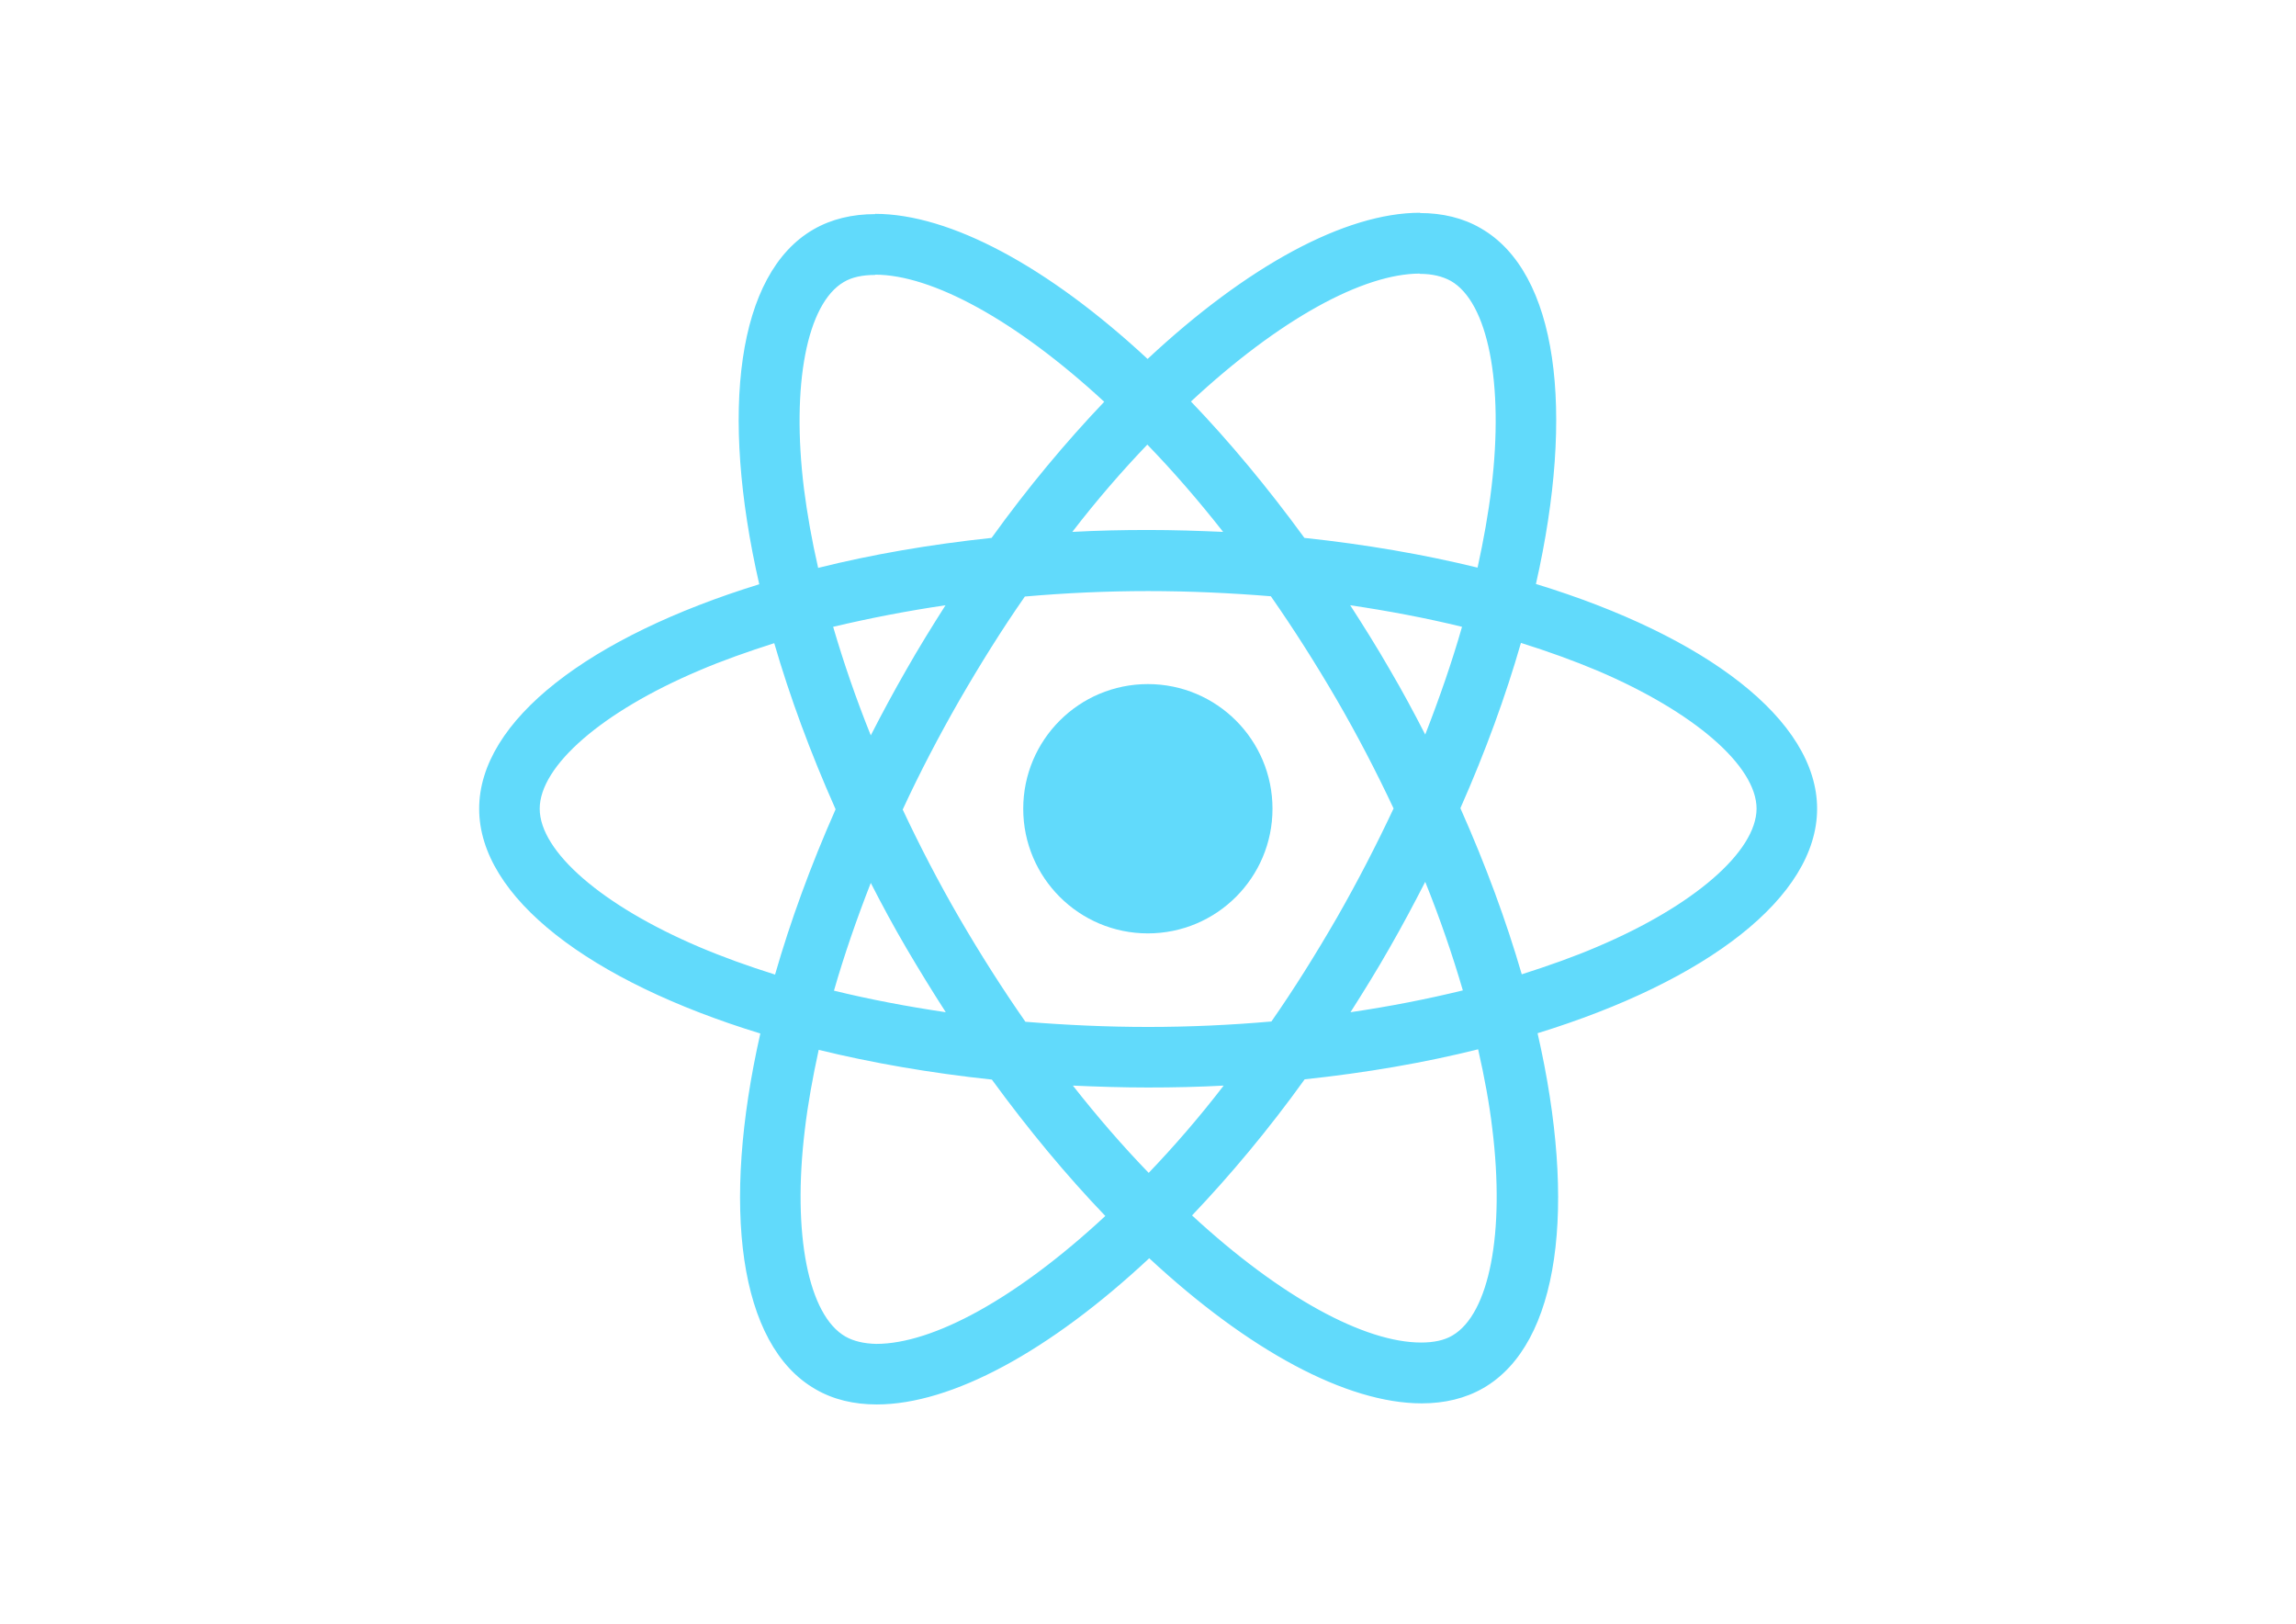
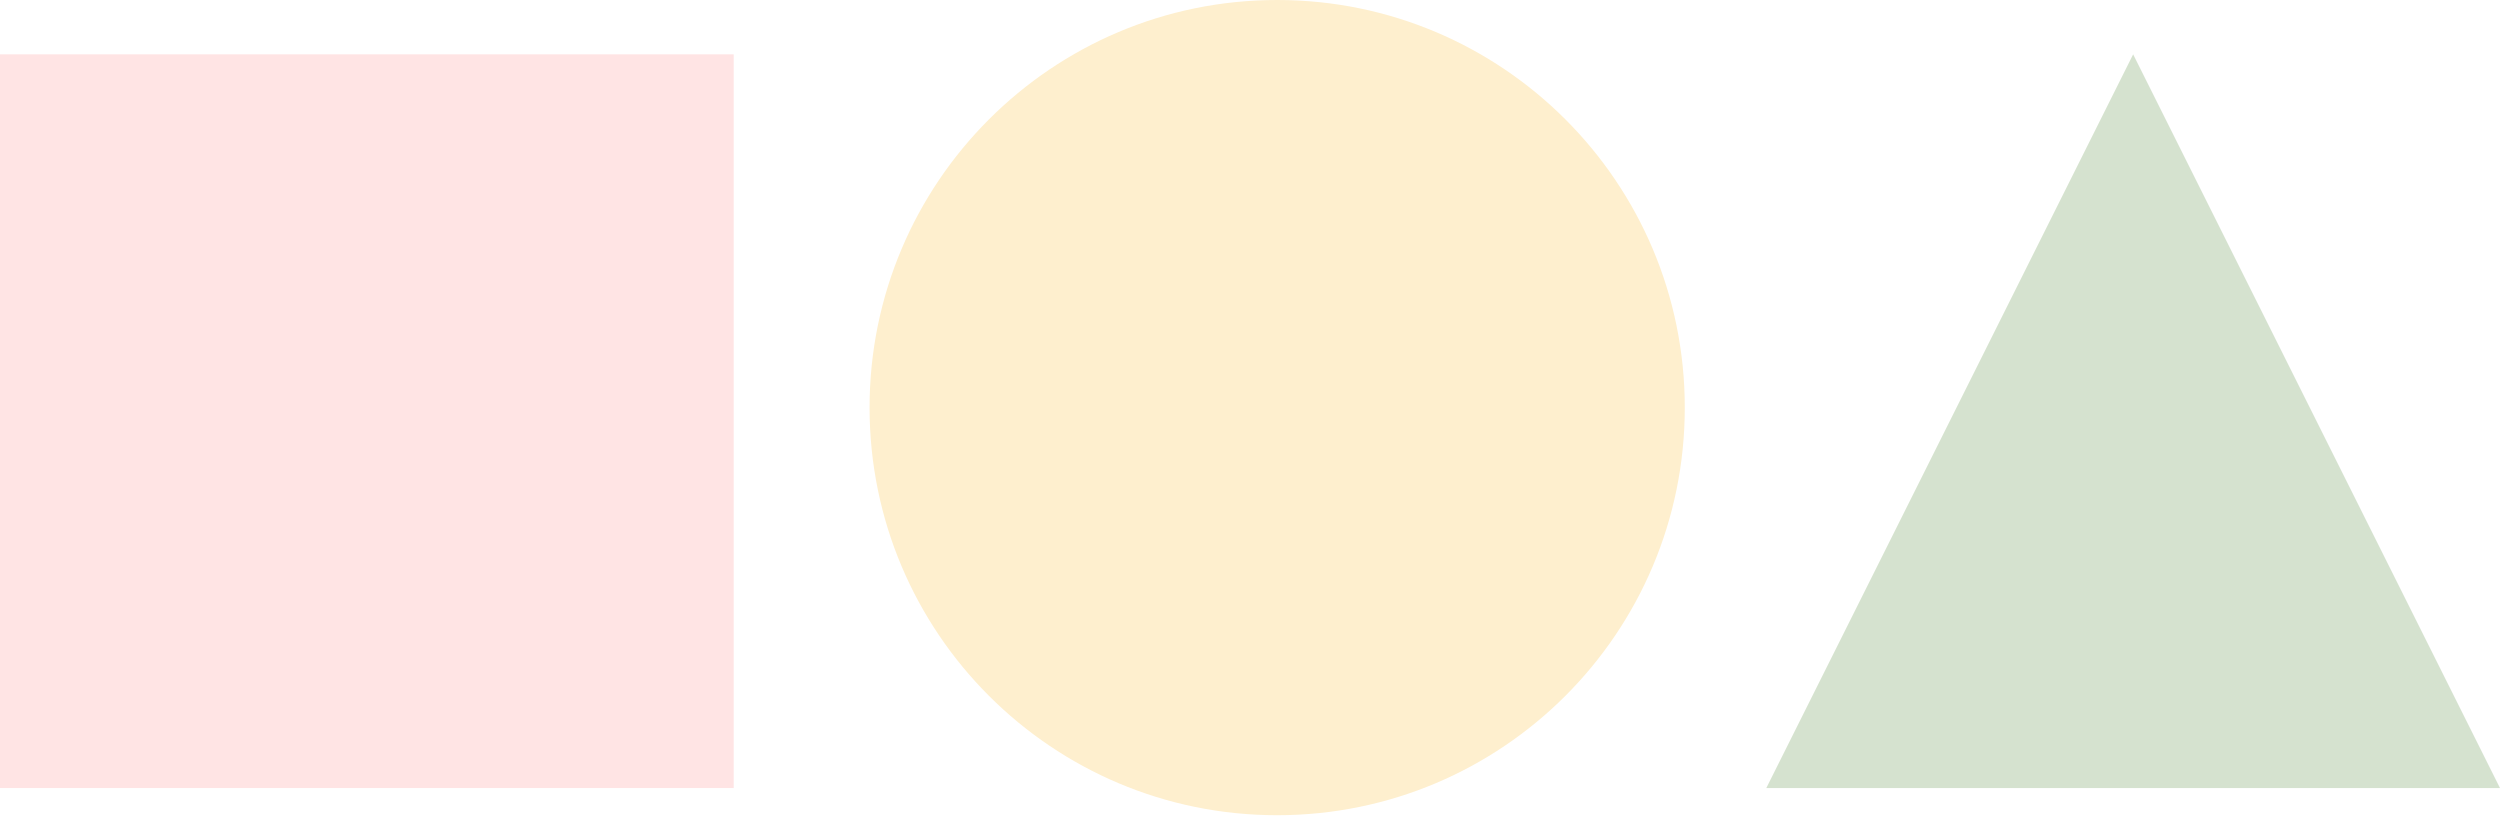
- <svg xmlns="http://www.w3.org/2000/svg" viewBox="0 0 841.9 595.3">
-   <g fill="#61DAFB">
-     <path d="M666.3 296.5c0-32.5-40.7-63.3-103.1-82.4 14.4-63.6 8-114.2-20.2-130.4-6.5-3.8-14.1-5.6-22.4-5.6v22.3c4.6 0 8.3.9 11.4 2.6 13.6 7.8 19.5 37.5 14.9 75.7-1.1 9.4-2.9 19.3-5.1 29.4-19.6-4.8-41-8.5-63.5-10.9-13.5-18.5-27.5-35.3-41.6-50 32.6-30.3 63.2-46.9 84-46.9V78c-27.5 0-63.5 19.6-99.9 53.6-36.4-33.8-72.4-53.2-99.9-53.2v22.3c20.7 0 51.4 16.5 84 46.6-14 14.7-28 31.4-41.3 49.9-22.6 2.4-44 6.1-63.6 11-2.3-10-4-19.7-5.2-29-4.7-38.2 1.1-67.9 14.6-75.8 3-1.8 6.9-2.6 11.5-2.6V78.5c-8.4 0-16 1.8-22.6 5.6-28.1 16.2-34.4 66.7-19.9 130.1-62.2 19.2-102.7 49.9-102.7 82.3 0 32.5 40.7 63.3 103.1 82.4-14.4 63.6-8 114.2 20.2 130.4 6.5 3.8 14.1 5.6 22.5 5.6 27.5 0 63.5-19.6 99.9-53.6 36.4 33.8 72.4 53.2 99.9 53.2 8.4 0 16-1.8 22.6-5.6 28.1-16.2 34.4-66.7 19.9-130.1 62-19.1 102.5-49.9 102.5-82.3zm-130.2-66.7c-3.7 12.9-8.3 26.2-13.5 39.5-4.1-8-8.4-16-13.1-24-4.6-8-9.5-15.8-14.4-23.4 14.2 2.1 27.9 4.7 41 7.9zm-45.8 106.5c-7.8 13.5-15.8 26.3-24.1 38.2-14.9 1.3-30 2-45.2 2-15.1 0-30.2-.7-45-1.9-8.3-11.9-16.4-24.6-24.2-38-7.6-13.1-14.5-26.4-20.8-39.8 6.2-13.4 13.2-26.8 20.7-39.9 7.8-13.5 15.8-26.3 24.1-38.2 14.9-1.3 30-2 45.2-2 15.1 0 30.2.7 45 1.9 8.3 11.9 16.4 24.6 24.2 38 7.6 13.1 14.5 26.4 20.8 39.8-6.3 13.4-13.2 26.8-20.7 39.9zm32.3-13c5.4 13.4 10 26.8 13.8 39.8-13.1 3.2-26.9 5.9-41.2 8 4.9-7.7 9.8-15.6 14.4-23.7 4.6-8 8.9-16.1 13-24.1zM421.2 430c-9.3-9.6-18.6-20.3-27.8-32 9 .4 18.2.7 27.5.7 9.4 0 18.7-.2 27.8-.7-9 11.7-18.3 22.4-27.5 32zm-74.4-58.9c-14.2-2.1-27.9-4.7-41-7.9 3.7-12.9 8.3-26.2 13.5-39.5 4.1 8 8.4 16 13.1 24 4.7 8 9.5 15.8 14.4 23.4zM420.7 163c9.3 9.6 18.6 20.3 27.8 32-9-.4-18.2-.7-27.5-.7-9.4 0-18.7.2-27.8.7 9-11.7 18.3-22.4 27.5-32zm-74 58.9c-4.9 7.7-9.8 15.6-14.4 23.7-4.6 8-8.9 16-13 24-5.4-13.4-10-26.8-13.8-39.8 13.1-3.1 26.9-5.8 41.2-7.9zm-90.5 125.2c-35.4-15.1-58.3-34.9-58.3-50.6 0-15.7 22.9-35.6 58.3-50.6 8.6-3.7 18-7 27.7-10.1 5.7 19.6 13.2 40 22.5 60.9-9.2 20.8-16.6 41.1-22.2 60.6-9.9-3.1-19.3-6.5-28-10.2zM310 490c-13.6-7.8-19.5-37.5-14.9-75.7 1.1-9.4 2.9-19.3 5.1-29.4 19.6 4.8 41 8.5 63.5 10.9 13.5 18.5 27.5 35.3 41.6 50-32.6 30.3-63.2 46.9-84 46.9-4.5-.1-8.3-1-11.3-2.7zm237.2-76.2c4.7 38.2-1.1 67.9-14.6 75.8-3 1.8-6.9 2.6-11.5 2.6-20.7 0-51.4-16.5-84-46.6 14-14.7 28-31.4 41.3-49.9 22.6-2.4 44-6.1 63.6-11 2.3 10.1 4.1 19.8 5.2 29.1zm38.5-66.7c-8.6 3.7-18 7-27.7 10.1-5.7-19.6-13.2-40-22.5-60.9 9.2-20.8 16.6-41.1 22.2-60.6 9.9 3.1 19.3 6.5 28.1 10.2 35.4 15.1 58.3 34.9 58.3 50.6-.1 15.7-23 35.6-58.4 50.6zM320.8 78.4z" />
-     <circle cx="420.9" cy="296.5" r="45.7" />
-     <path d="M520.5 78.1z" />
+ <svg xmlns="http://www.w3.org/2000/svg" width="92px" height="30px" viewBox="0 0 92 30" version="1.1">
+   <defs />
+   <g id="Landing-Page" stroke="none" stroke-width="1" fill="none" fill-rule="evenodd" transform="translate(-29, -22)">
+     <g id="logo" transform="translate(29, 22)">
+       <circle id="Oval" fill="#FEEFCE" cx="47" cy="15" r="15" />
+       <rect id="Rectangle-2" fill="#FFE4E4" x="0" y="2" width="27" height="27" />
+       <polygon id="Triangle" fill="#D5E2CF" points="78.5 2 92 29 65 29" />
+     </g>
  </g>
</svg>
